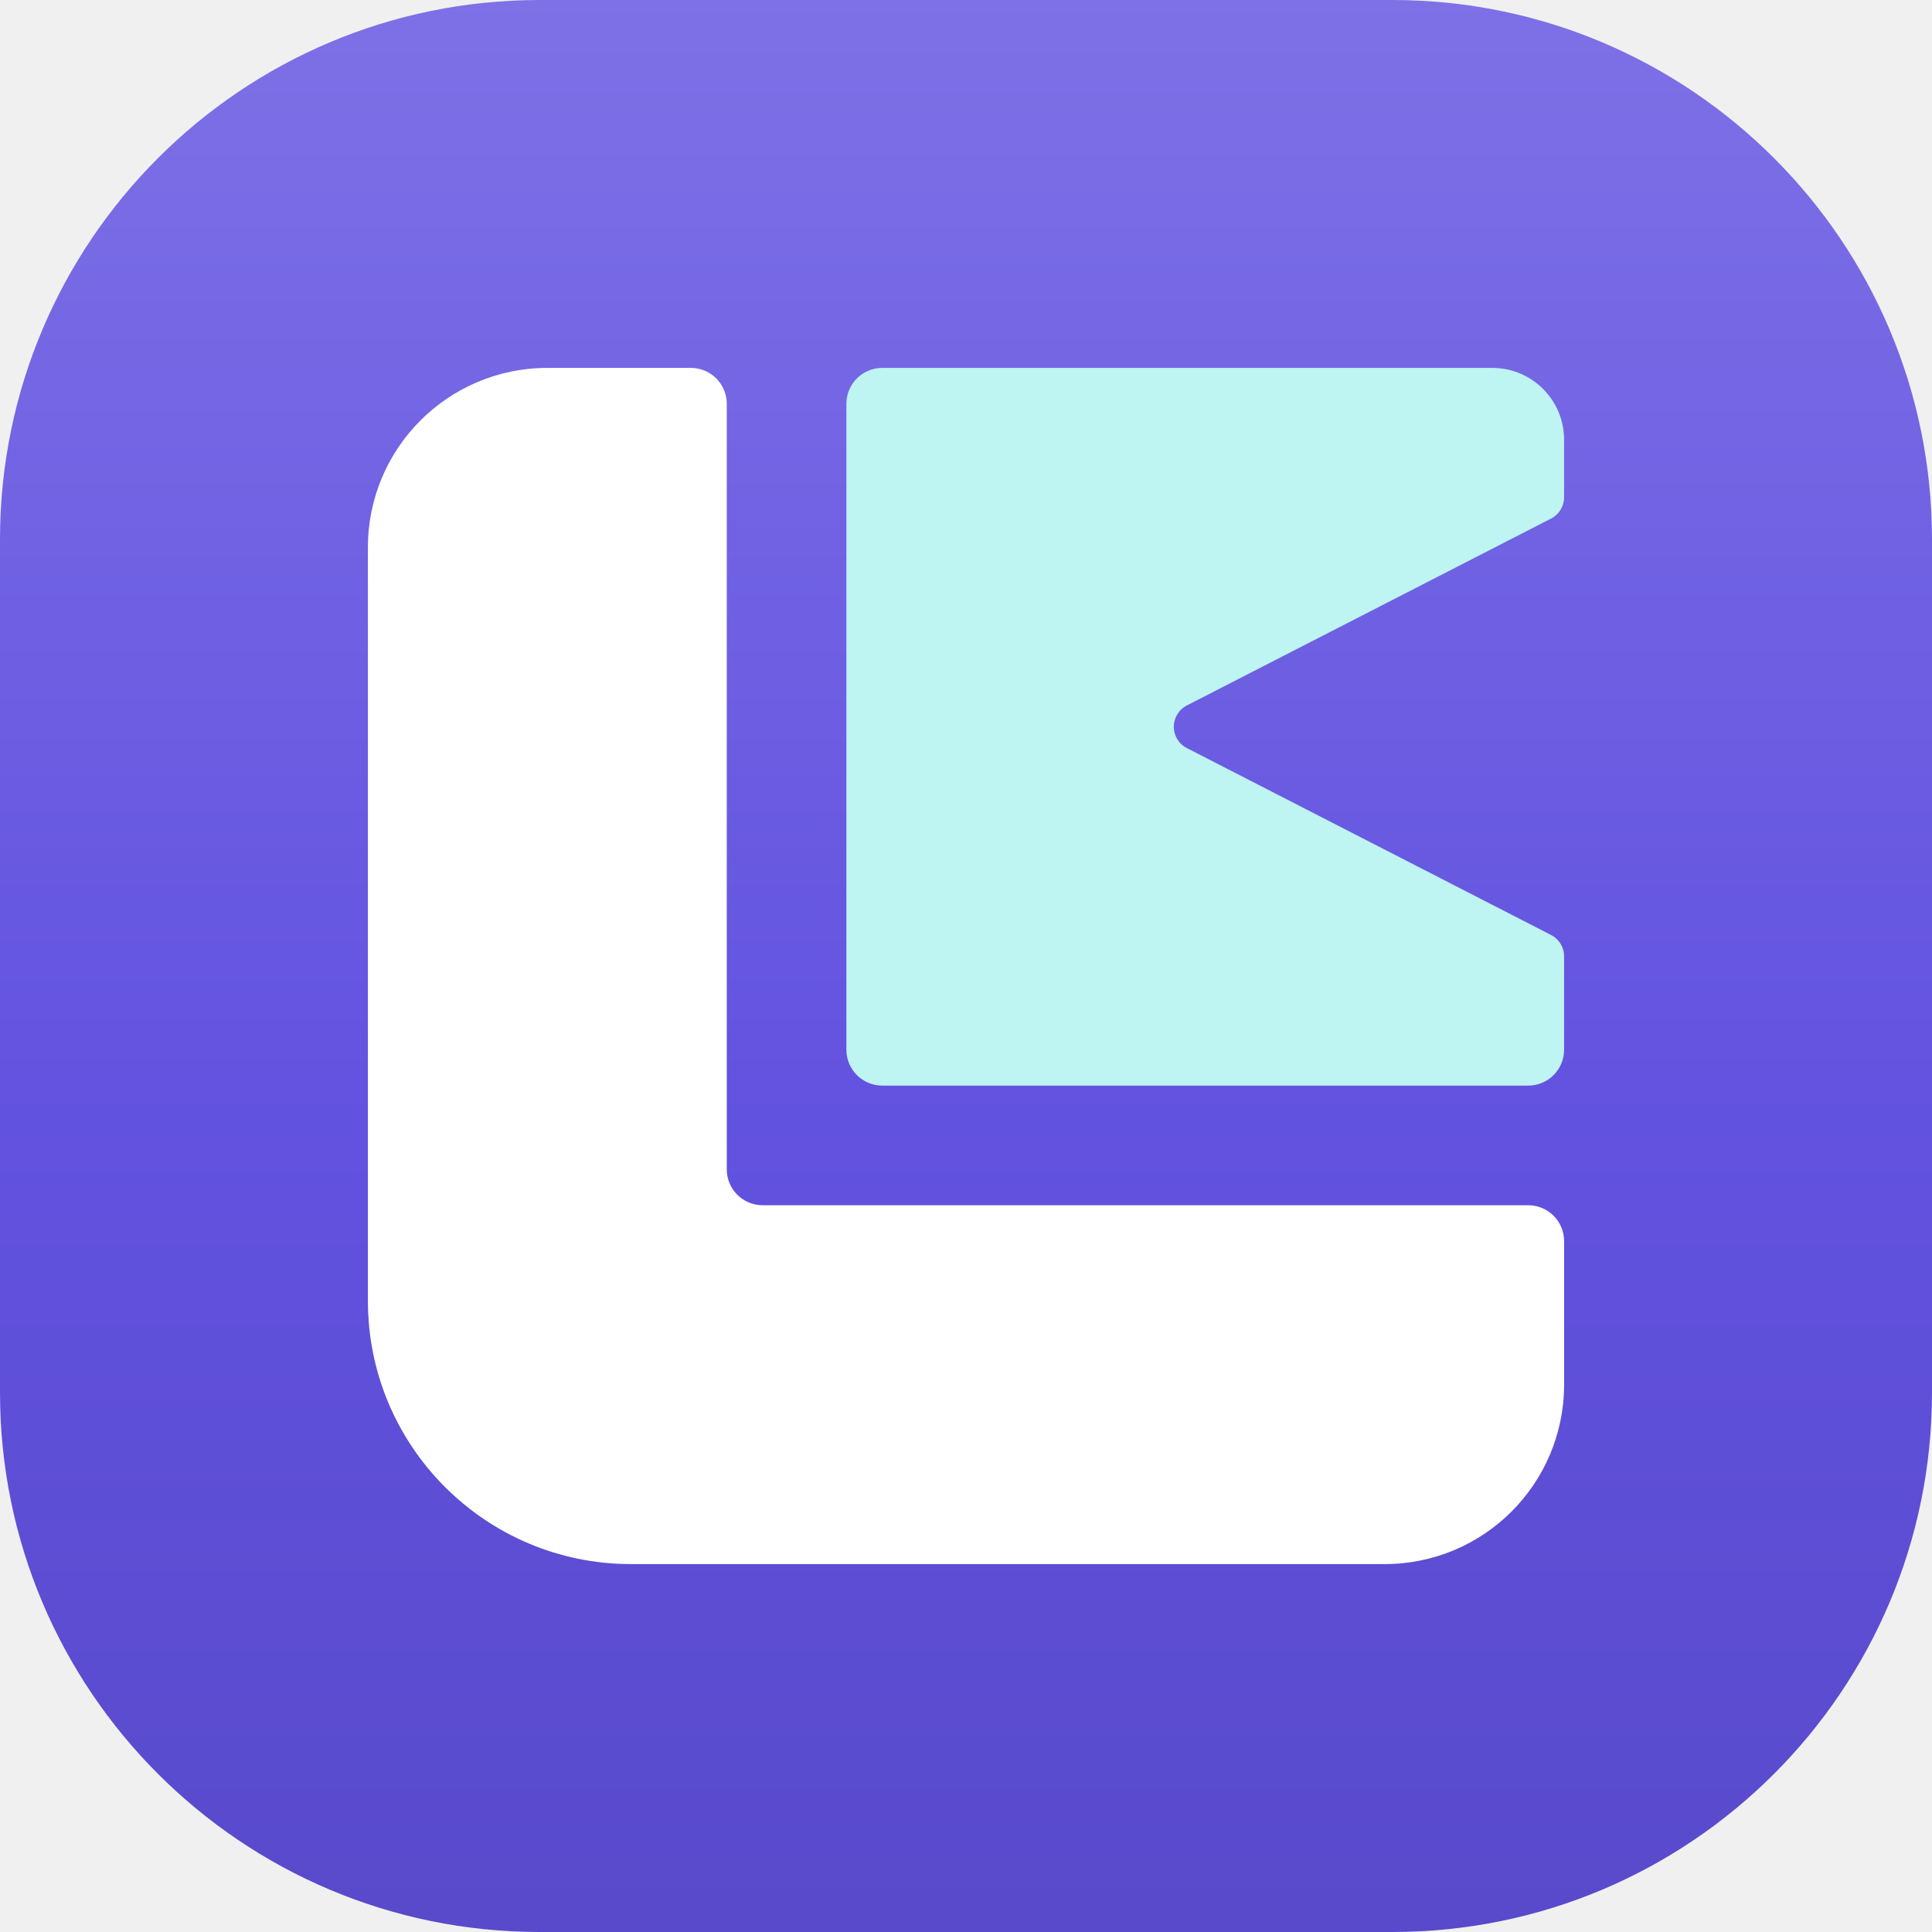
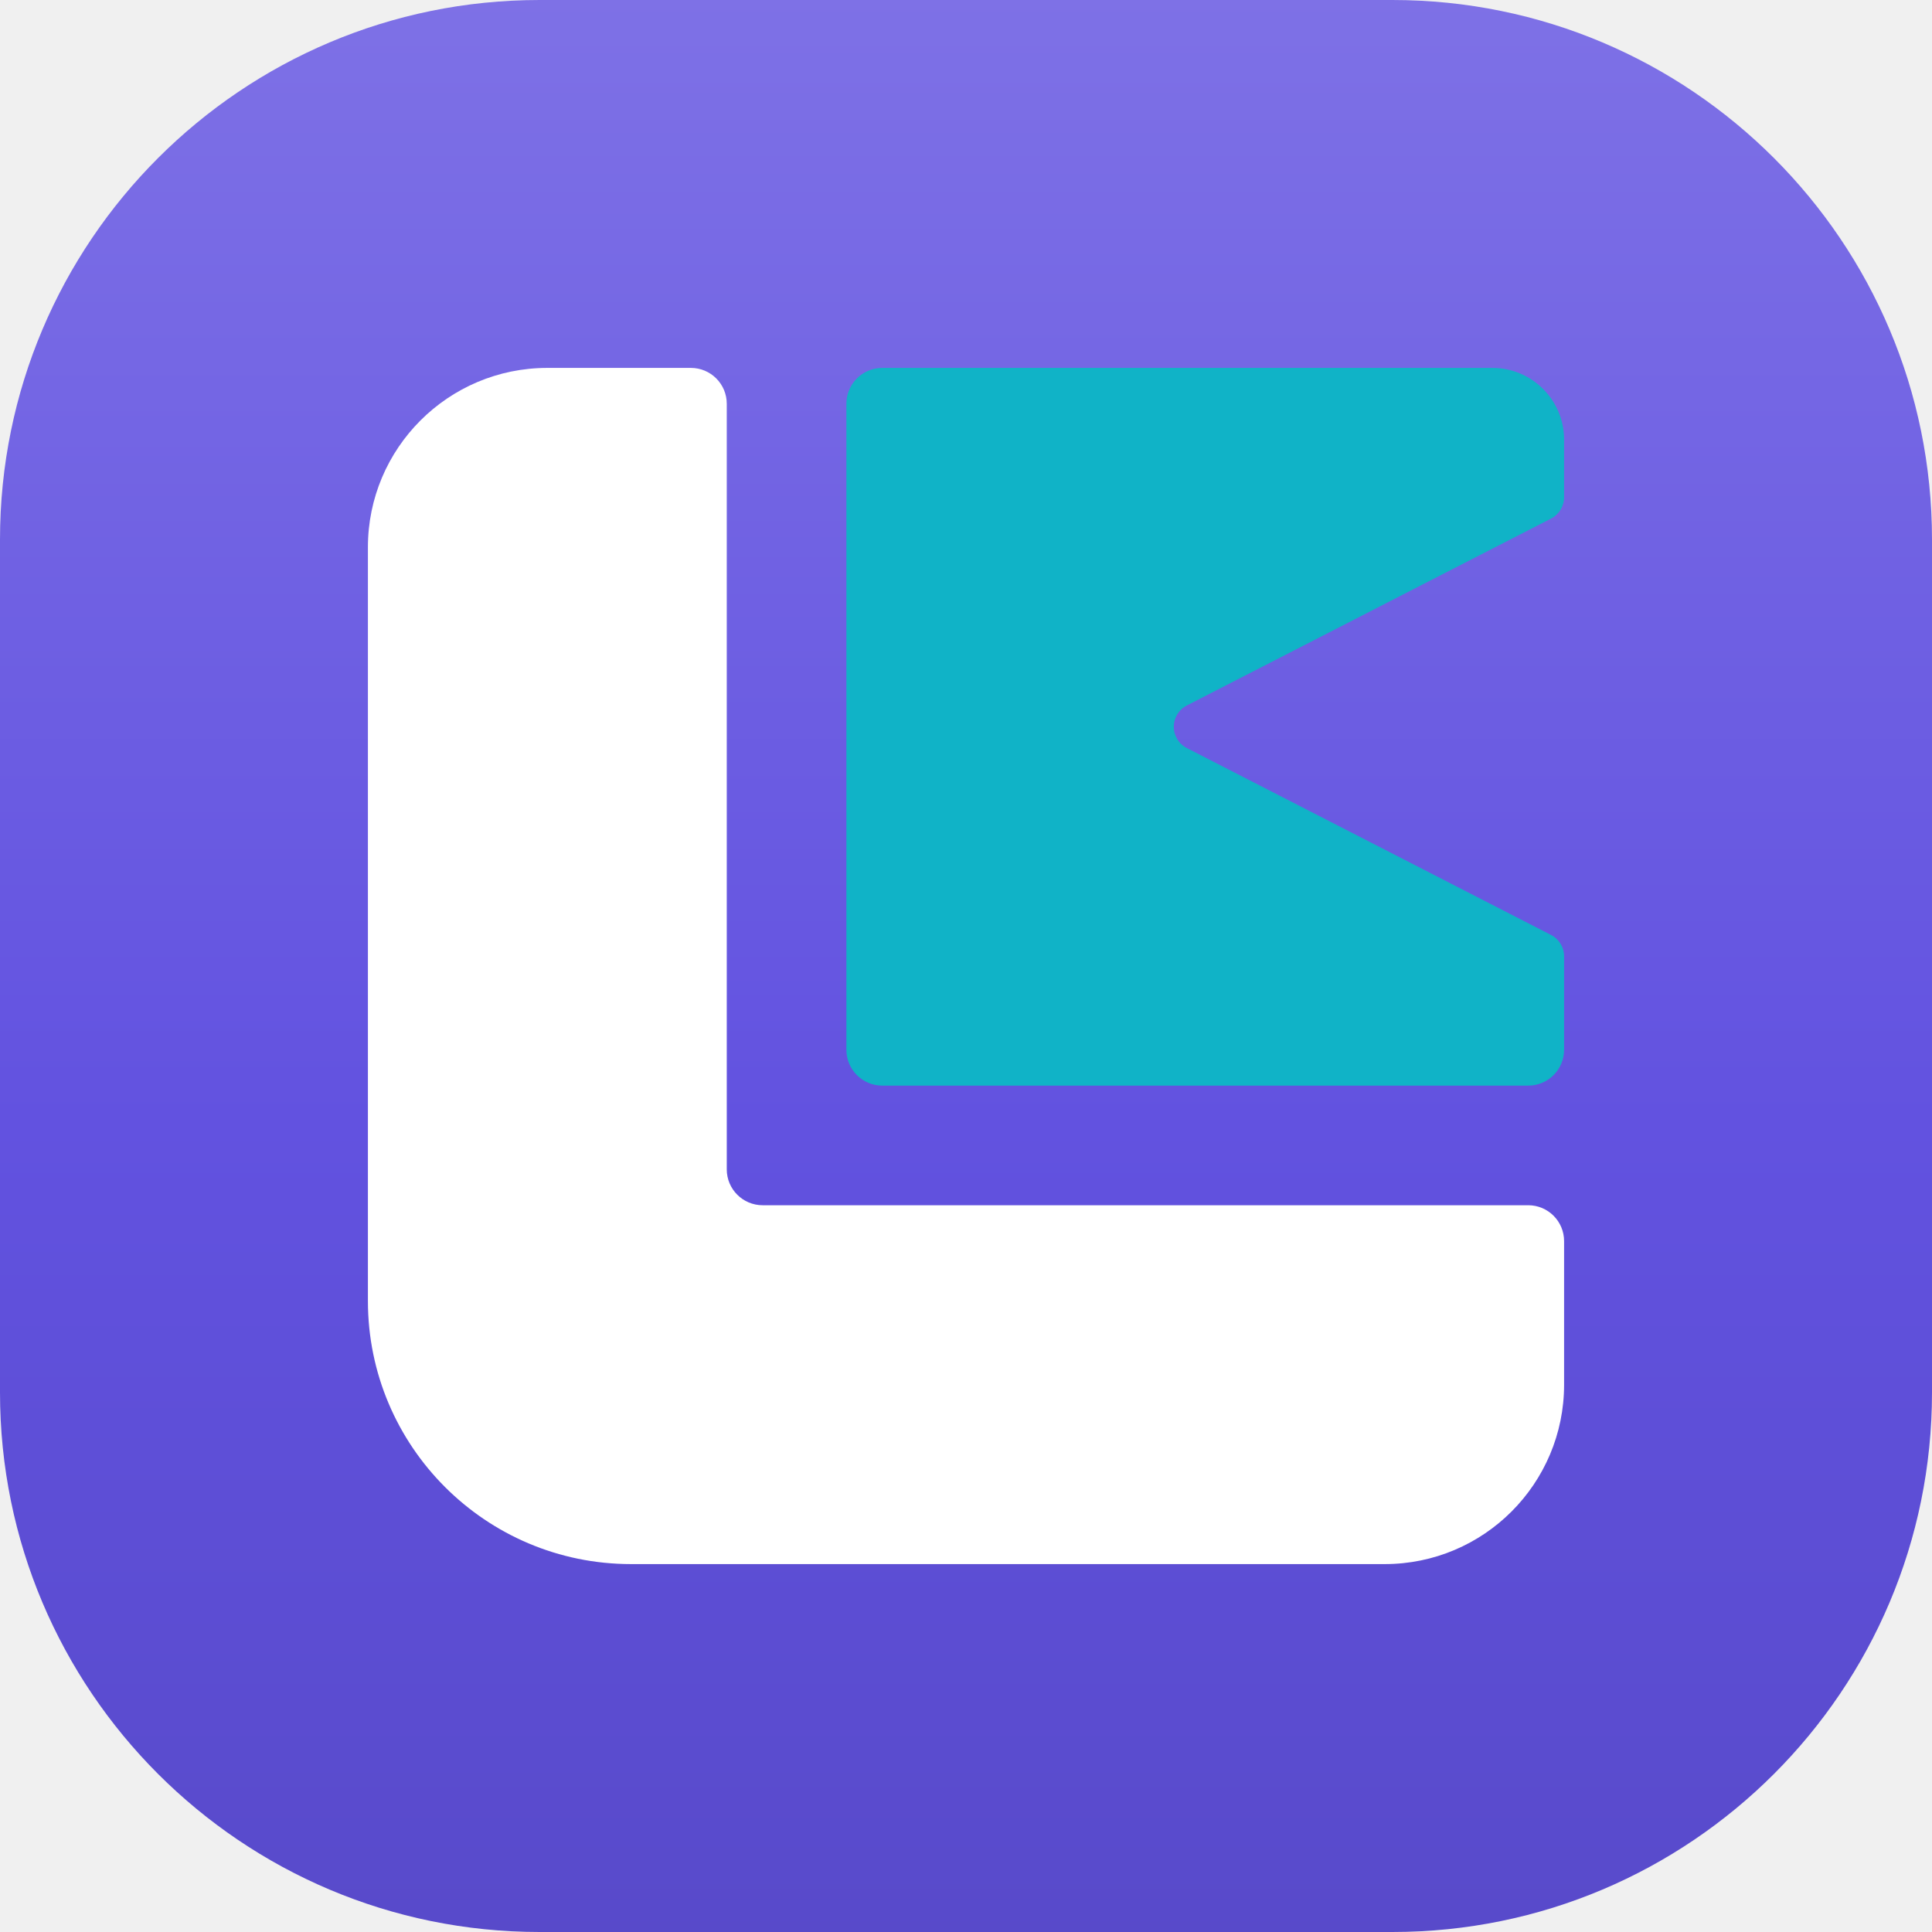
<svg xmlns="http://www.w3.org/2000/svg" viewBox="0 0 512 512">
  <defs>
    <linearGradient id="p" x1="0" y1="0" x2="0" y2="1">
      <stop offset="0" stop-color="#7E71E6" />
      <stop offset="0.58" stop-color="#6252E0" />
      <stop offset="1" stop-color="#584ACA" />
    </linearGradient>
  </defs>
  <rect width="512" height="512" rx="143" fill="url(#p)" />
  <svg x="97.5" y="97.5" width="317" height="317" viewBox="3 3 10 10">
    <path fill="#FFFFFF" d="M3 4.5A1.5 1.5 0 0 1 4.5 3L5.7 3A.3 .3 0 0 1 6 3.3L6 9.7A.3 .3 0 0 0 6.3 10L12.7 10A.3 .3 0 0 1 13 10.3L13 11.5A1.5 1.5 0 0 1 11.5 13L5.2 13A2.2 2.2 0 0 1 3 10.8Z" />
-     <path fill="#BEF4F1" d="M7 3.3A.3 .3 0 0 1 7.3 3L12.4 3A.6 .6 0 0 1 13 3.6L13 4.08A.2 .2 0 0 1 12.89 4.26L9.85 5.82A.2 .2 0 0 0 9.85 6.18L12.89 7.74A.2 .2 0 0 1 13 7.92L13 8.7A.3 .3 0 0 1 12.7 9L7.3 9A.3 .3 0 0 1 7 8.7Z" />
+     <path fill="#10B3C7" d="M7 3.3A.3 .3 0 0 1 7.3 3L12.4 3A.6 .6 0 0 1 13 3.6L13 4.08A.2 .2 0 0 1 12.89 4.26L9.85 5.82A.2 .2 0 0 0 9.85 6.18L12.89 7.74A.2 .2 0 0 1 13 7.92L13 8.7A.3 .3 0 0 1 12.7 9L7.3 9A.3 .3 0 0 1 7 8.7Z" />
  </svg>
</svg>
